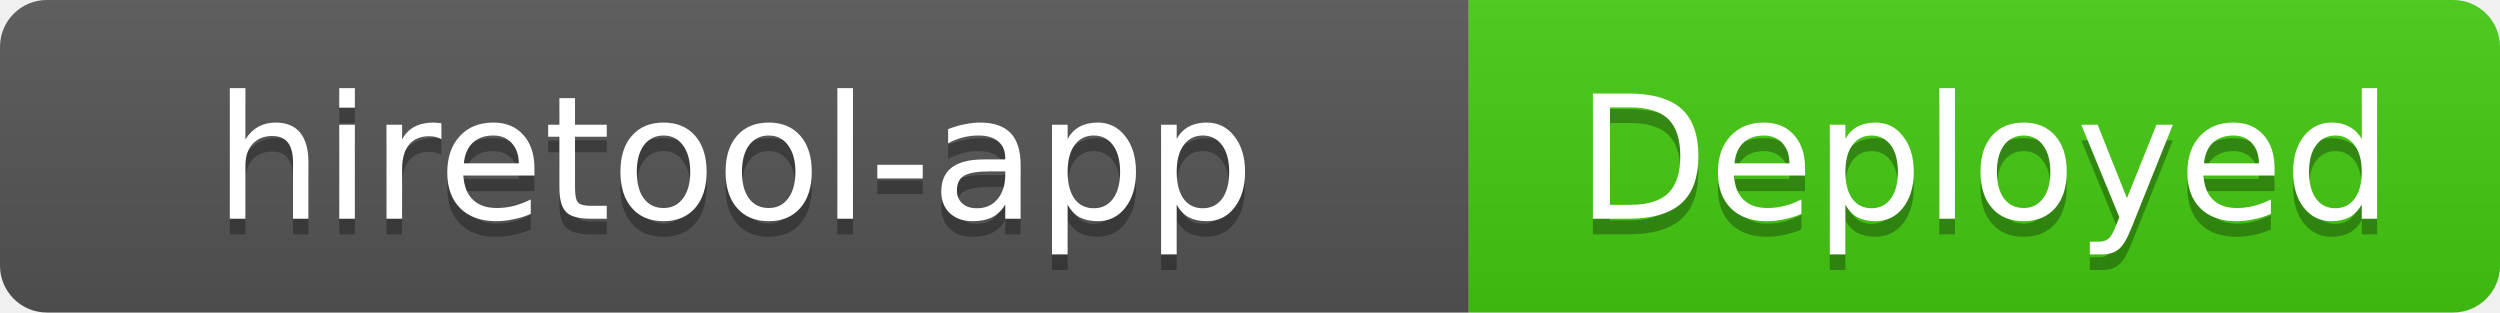
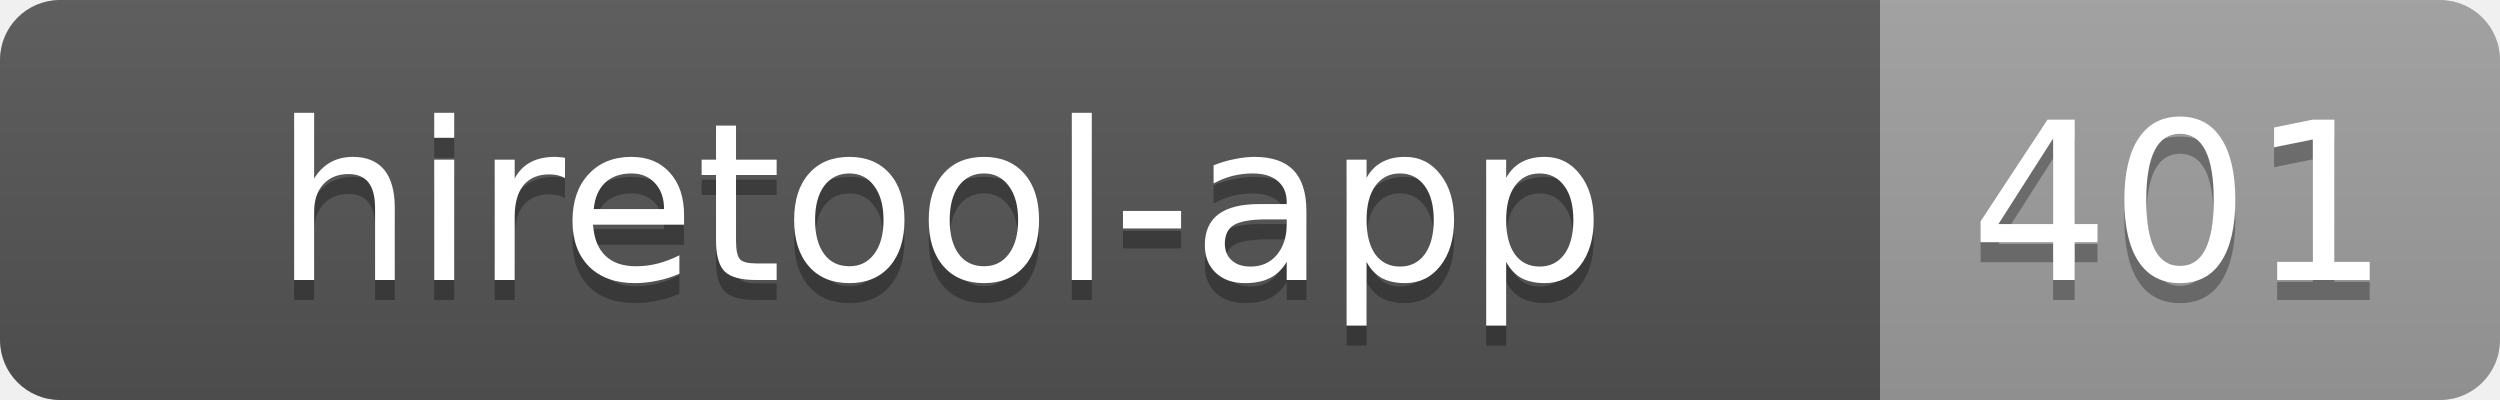
- <svg xmlns="http://www.w3.org/2000/svg" width="160" height="20">
+ <svg xmlns="http://www.w3.org/2000/svg" width="125" height="20">
  <linearGradient id="a" x2="0" y2="100%">
    <stop offset="0" stop-color="#bbb" stop-opacity=".1" />
    <stop offset="1" stop-opacity=".1" />
  </linearGradient>
  <clipPath id="r">
-     <rect width="160" height="20" rx="3" fill="#fff" />
+     <rect width="125" height="20" rx="3" fill="#fff" />
  </clipPath>
  <g clip-path="url(#r)">
    <rect width="94" height="20" fill="#555" />
-     <rect x="94" width="66" height="20" fill="#4c1" />
-     <rect width="160" height="20" fill="url(#a)" />
+     <rect x="94" width="31" height="20" fill="#9f9f9f" />
+     <rect width="125" height="20" fill="url(#a)" />
  </g>
  <g fill="#fff" text-anchor="middle" font-family="Verdana,Geneva,DejaVu Sans,sans-serif" font-size="11">
    <text x="47" y="15" fill="#010101" fill-opacity=".3">hiretool-app</text>
    <text x="47" y="14">hiretool-app</text>
-     <text x="127" y="15" fill="#010101" fill-opacity=".3">Deployed</text>
-     <text x="127" y="14">Deployed</text>
+     <text x="109" y="15" fill="#010101" fill-opacity=".3">401</text>
+     <text x="109" y="14">401</text>
  </g>
</svg>
